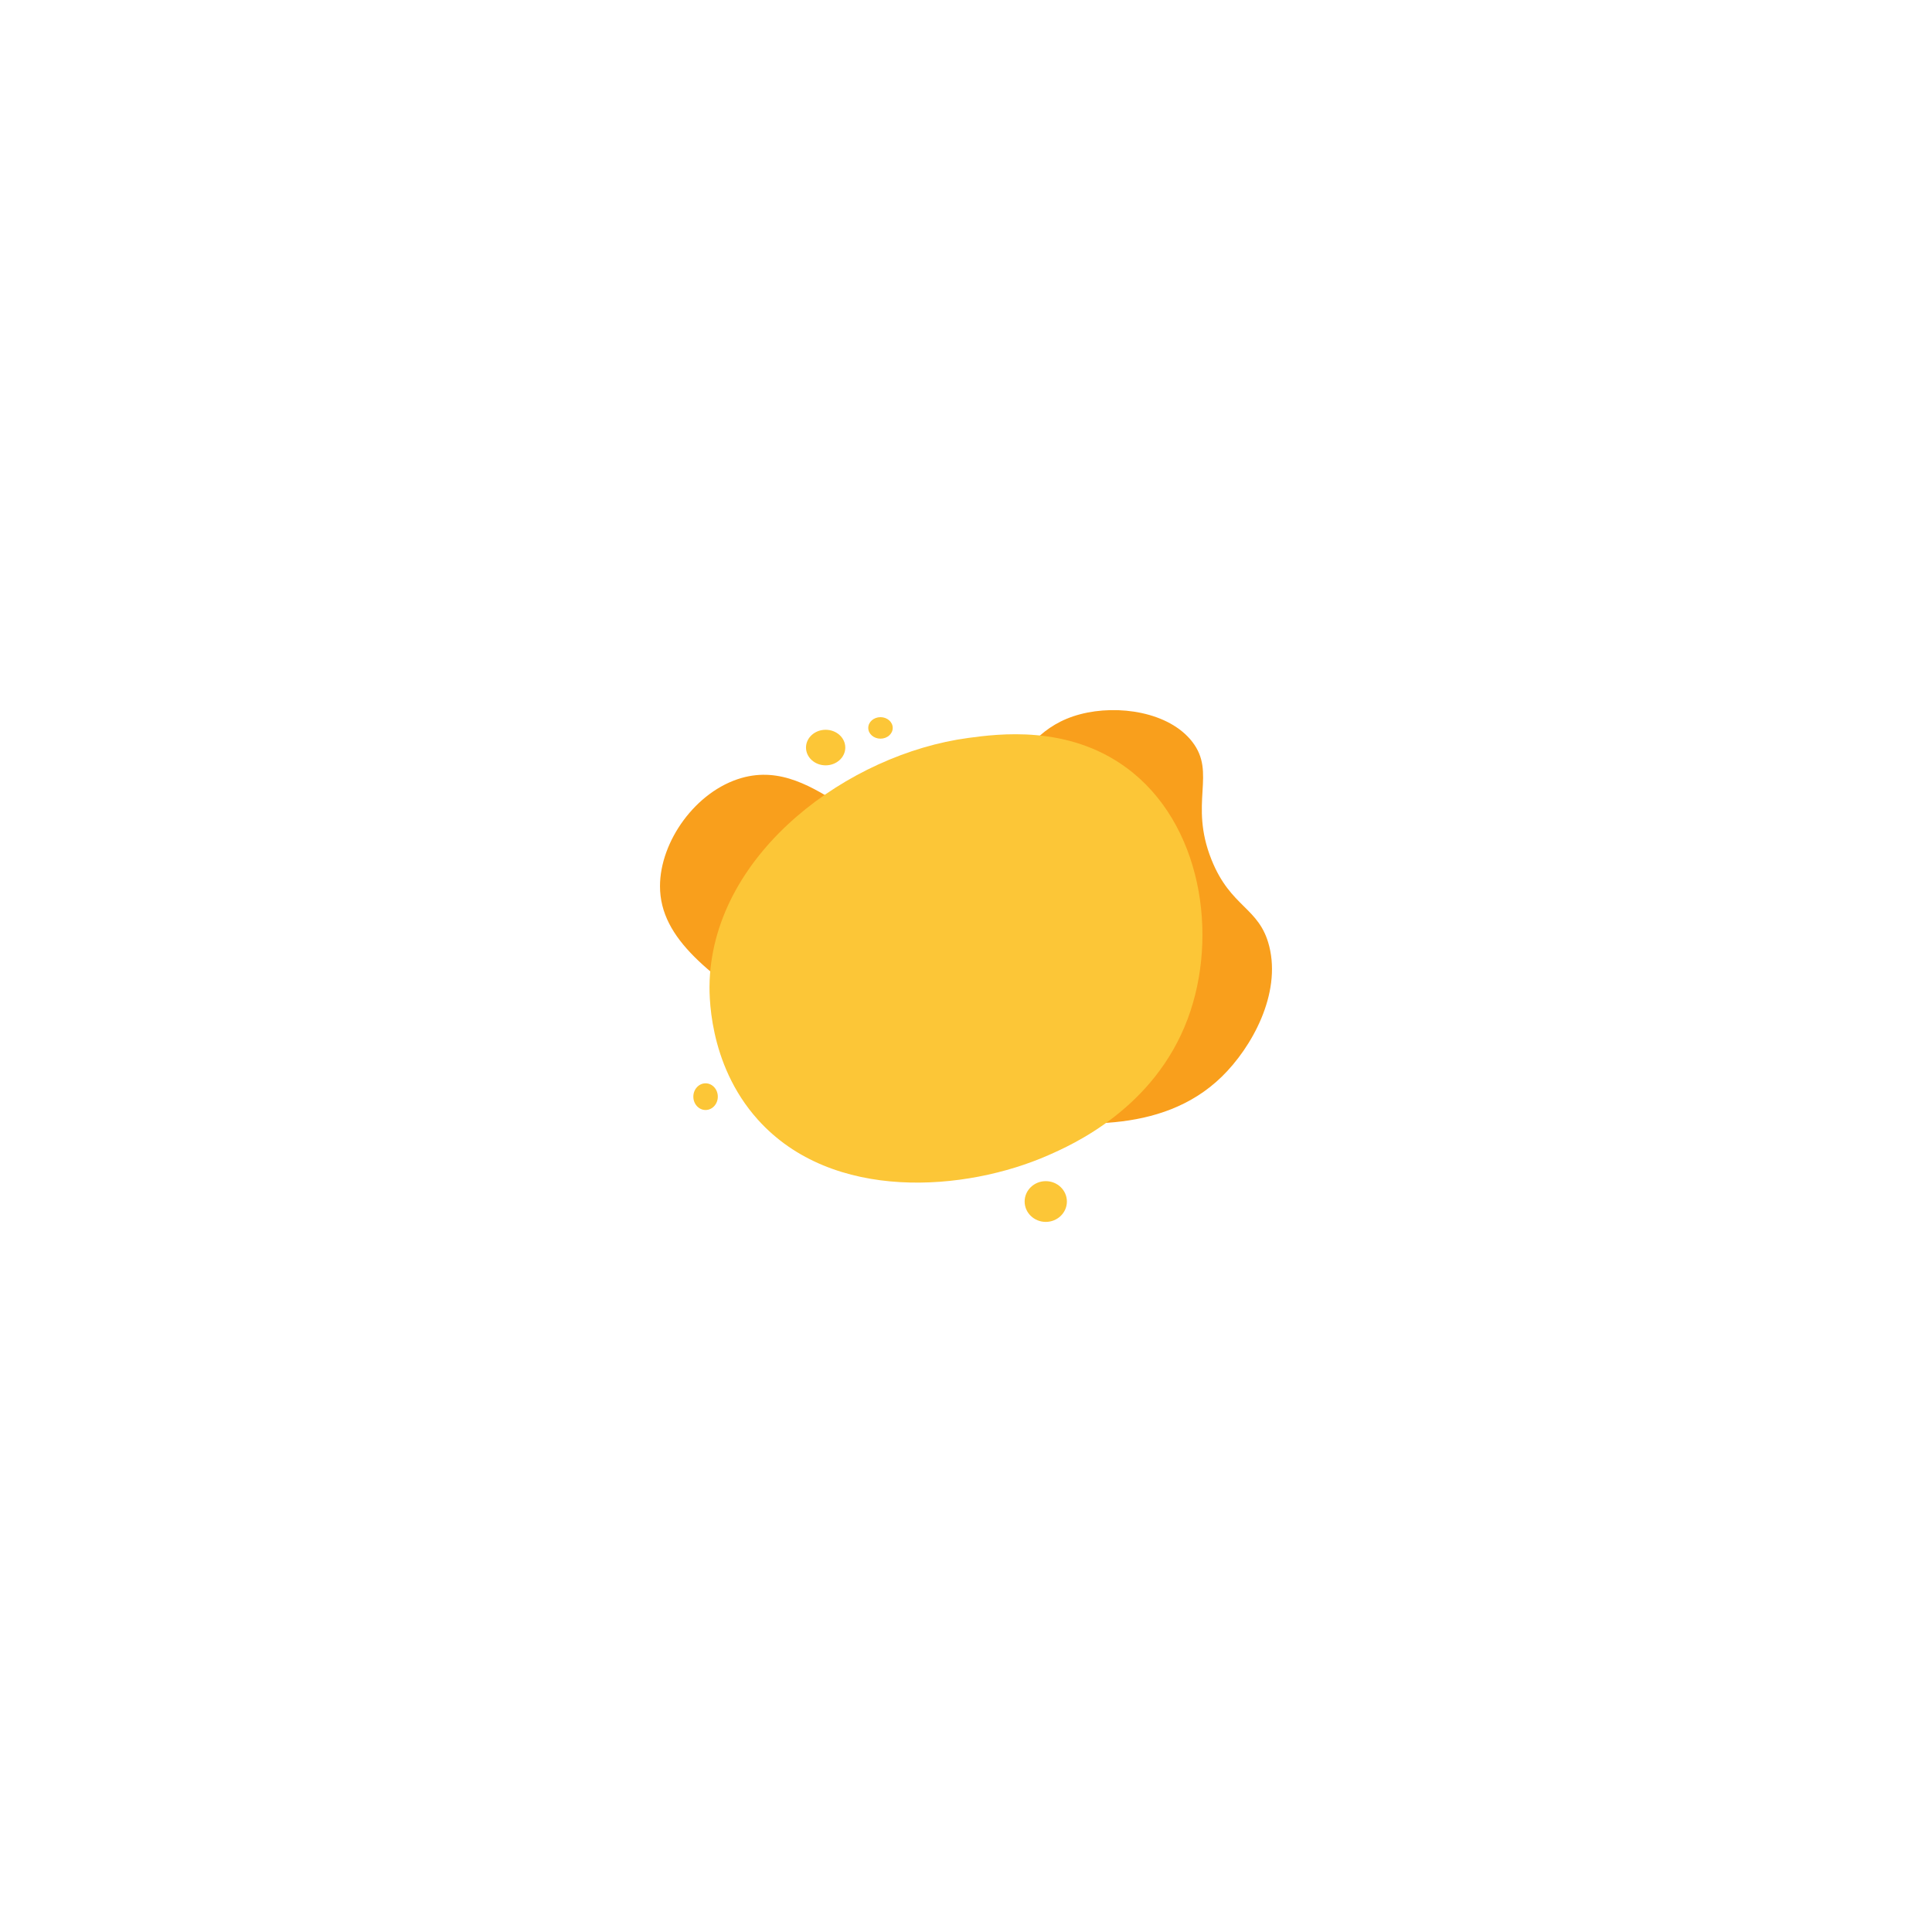
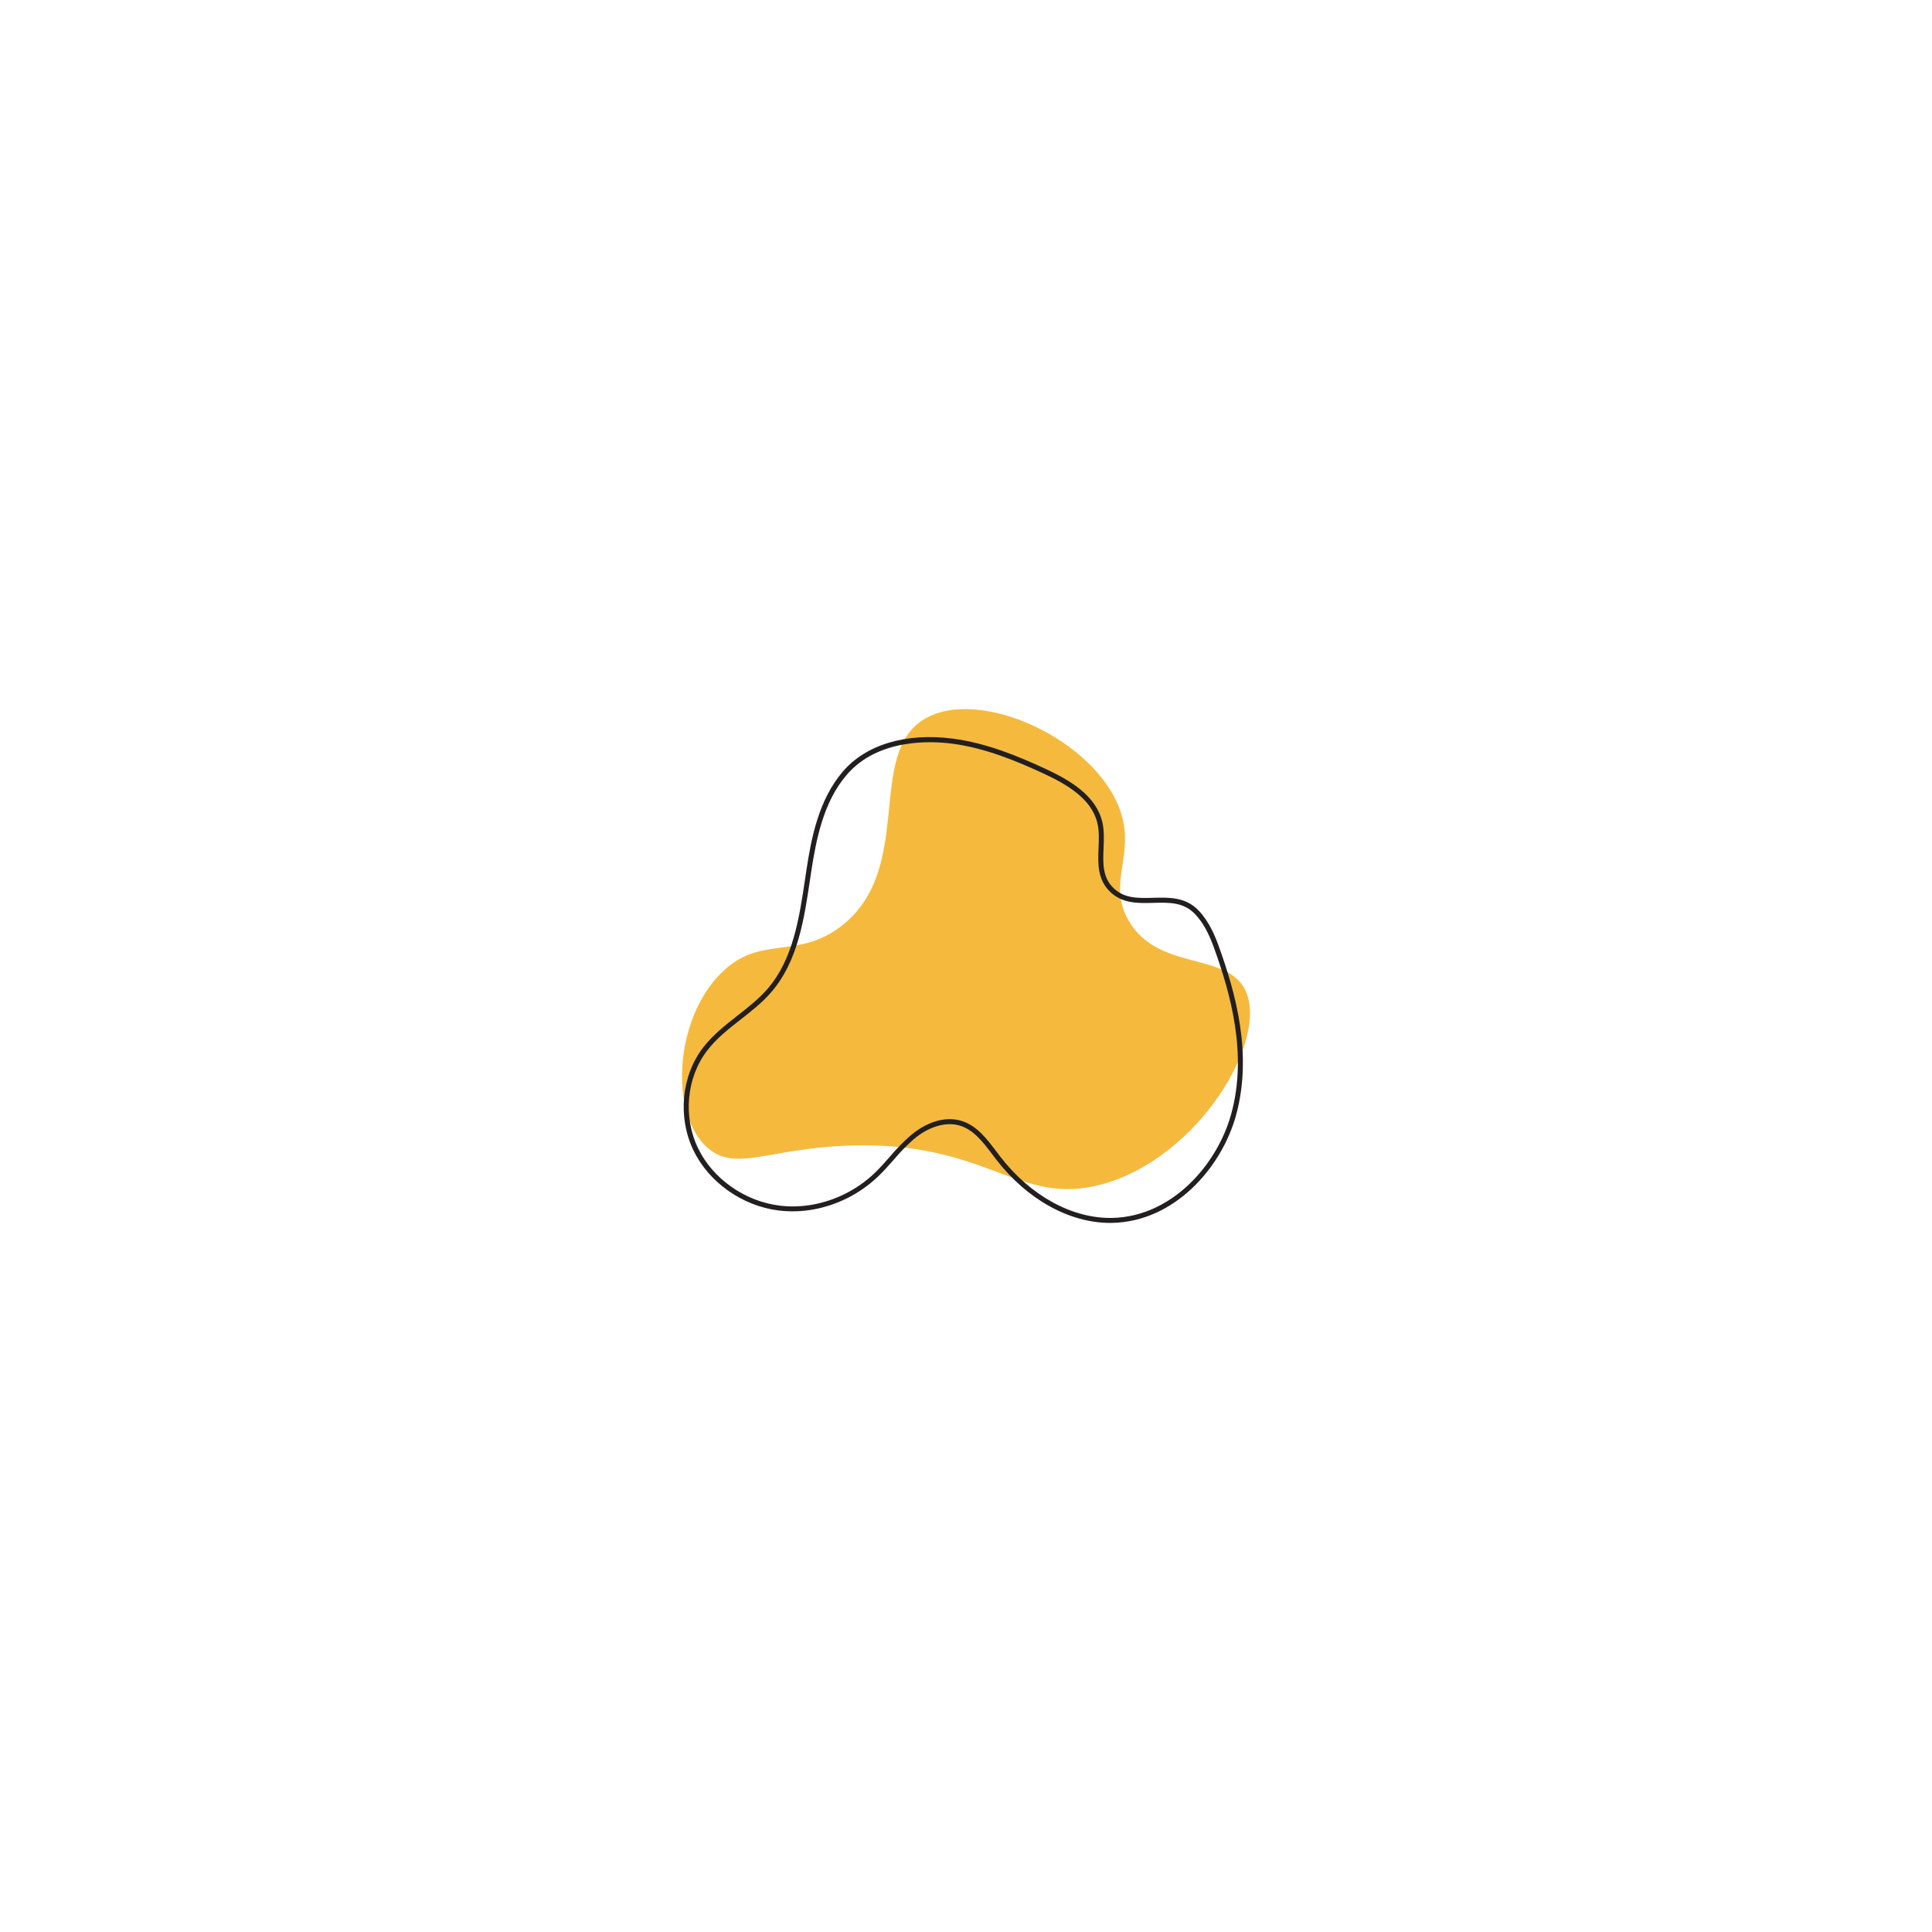
<svg xmlns="http://www.w3.org/2000/svg" version="1.1" width="1080" height="1080" viewBox="0 0 1080 1080" xml:space="preserve">
  <defs>
</defs>
-   <g transform="matrix(1 0 0 1 540 540)" id="9236f985-35c2-4007-87f3-48eec5a8bf0d">
+   <g transform="matrix(1 0 0 1 540 540)" id="b484719c-45ae-4aca-b0da-aef866f0dbc4">
    <rect style="stroke: none; stroke-width: 1; stroke-dasharray: none; stroke-linecap: butt; stroke-dashoffset: 0; stroke-linejoin: miter; stroke-miterlimit: 4; fill: rgb(255,255,255); fill-rule: nonzero; opacity: 1; visibility: hidden;" vector-effect="non-scaling-stroke" x="-540" y="-540" rx="0" ry="0" width="1080" height="1080" />
  </g>
-   <g transform="matrix(1 0 0 1 540 540)" id="fd5ccae8-c0b0-4690-b615-dcd963ec967f">
+   <g transform="matrix(1 0 0 1 540 540)" id="a1bc5566-00c3-4cdc-ad5c-bbed69fa7e11">
</g>
  <g transform="matrix(1 0 0 1 540 540)">
    <g style="" vector-effect="non-scaling-stroke">
-       <g transform="matrix(1 0 0 1 0 -27.49)">
-         <path style="stroke: none; stroke-width: 1; stroke-dasharray: none; stroke-linecap: butt; stroke-dashoffset: 0; stroke-linejoin: miter; stroke-miterlimit: 4; fill: rgb(249,159,28); fill-rule: nonzero; opacity: 1;" vector-effect="non-scaling-stroke" transform=" translate(-171.06, -115.56)" d="M 67.12 174.67 C 28.88 148.31 0 128.42 0 98.43 C 0 73.43 20 45.26 45.58 37.94 C 89.18 25.48 117.23 82.64 159.1 71.09 C 195.26 61.1 192 13.6 234.92 2.31 C 256.13 -3.27 284.56 1.05 297.48 17.64 C 311.24 35.31 295.59 51.75 308.25 83.51 C 319.08 110.68 335.05 110.04 340.57 131.99 C 347.28 158.67 330.94 188.44 314.06 204.91 C 280.06 238.11 228.74 231.97 193.06 227.7 C 133.77 220.6 94.5 193.53 67.12 174.67 Z" stroke-linecap="round" />
+       <g transform="matrix(1 0 0 1 0 -9.45)">
+         <path style="stroke: none; stroke-width: 1; stroke-dasharray: none; stroke-linecap: butt; stroke-dashoffset: 0; stroke-linejoin: miter; stroke-miterlimit: 4; fill: rgb(245,186,61); fill-rule: nonzero; opacity: 1;" vector-effect="non-scaling-stroke" transform=" translate(-158.75, -134.17)" d="M 93.44 244 C 48.17 245.56 30.04 258.92 14.38 245.32 C -7.39 226.4 -4.2 172.92 22.29 147.16 C 44 126 64.19 140.33 88.83 121.45 C 130.64 89.45 102.33 25.35 135.6 5.51 C 166.2 -12.75 231.2 17 245 56.89 C 253.59 81.89 237.43 96.96 249.61 118.16 C 265.95 146.59 304.3 135.58 314.83 157.03 C 328.36 184.57 288.83 251.11 234.46 265.73 C 187.61 278.3 171.22 241.3 93.44 244 Z" stroke-linecap="round" />
      </g>
-       <g transform="matrix(1 0 0 1 -5.6 -4.23)">
-         <path style="stroke: none; stroke-width: 1; stroke-dasharray: none; stroke-linecap: butt; stroke-dashoffset: 0; stroke-linejoin: miter; stroke-miterlimit: 4; fill: rgb(252,198,55); fill-rule: nonzero; opacity: 1;" vector-effect="non-scaling-stroke" transform=" translate(-165.46, -138.83)" d="M 217.1 248.83 C 171.15 269.06 96.38 275.38 54.69 228.94 C 26.37 197.39 27.49 157.28 27.76 151.05 C 30.85 79.05 105.7 24.49 172.36 15.57 C 188.91 13.35 227.84 8.13 260.61 32.14 C 302.79 63 312.41 126 295 172.59 C 276.24 222.79 230.23 243.05 217.1 248.83 Z" stroke-linecap="round" />
-       </g>
-       <g transform="matrix(1 0 0 1 44.59 131.66)">
-         <ellipse style="stroke: none; stroke-width: 1; stroke-dasharray: none; stroke-linecap: butt; stroke-dashoffset: 0; stroke-linejoin: miter; stroke-miterlimit: 4; fill: rgb(252,198,55); fill-rule: nonzero; opacity: 1;" vector-effect="non-scaling-stroke" cx="0" cy="0" rx="11.81" ry="11.39" />
-       </g>
-       <g transform="matrix(1 0 0 1 -78.46 -122.11)">
-         <ellipse style="stroke: none; stroke-width: 1; stroke-dasharray: none; stroke-linecap: butt; stroke-dashoffset: 0; stroke-linejoin: miter; stroke-miterlimit: 4; fill: rgb(252,198,55); fill-rule: nonzero; opacity: 1;" vector-effect="non-scaling-stroke" cx="0" cy="0" rx="10.98" ry="9.94" />
-       </g>
-       <g transform="matrix(1 0 0 1 -47.8 -133.09)">
-         <ellipse style="stroke: none; stroke-width: 1; stroke-dasharray: none; stroke-linecap: butt; stroke-dashoffset: 0; stroke-linejoin: miter; stroke-miterlimit: 4; fill: rgb(252,198,55); fill-rule: nonzero; opacity: 1;" vector-effect="non-scaling-stroke" cx="0" cy="0" rx="6.84" ry="6.01" />
-       </g>
-       <g transform="matrix(1 0 0 1 -145.58 73.04)">
-         <ellipse style="stroke: none; stroke-width: 1; stroke-dasharray: none; stroke-linecap: butt; stroke-dashoffset: 0; stroke-linejoin: miter; stroke-miterlimit: 4; fill: rgb(252,198,55); fill-rule: nonzero; opacity: 1;" vector-effect="non-scaling-stroke" cx="0" cy="0" rx="6.84" ry="7.46" />
+       <g transform="matrix(1 0 0 1 -1.52 7.83)">
+         <path style="stroke: none; stroke-width: 1; stroke-dasharray: none; stroke-linecap: butt; stroke-dashoffset: 0; stroke-linejoin: miter; stroke-miterlimit: 4; fill: rgb(35,31,32); fill-rule: nonzero; opacity: 1;" vector-effect="non-scaling-stroke" transform=" translate(-157.23, -151.46)" d="M 239.35 287.25 C 216.56 287.25 192.88 274.13 175.72 251.91 L 173.49 249 C 168.43 242.28 163.19 235.33 155.49 232.91 C 147.79 230.49 138.06 233.27 129.59 240.4 C 125.506 244.02 121.696 247.938 118.19 252.12 C 115.35 255.34 112.42 258.67 109.19 261.69 C 99.296 270.964 86.952 277.21 73.62 279.69 C 67.073 280.904 60.377 281.099 53.77 280.27 C 33.61 277.69 15 264.52 6.41 246.73 C -2.52 228.22 -0.38 205.14 11.74 189.28 C 17.12 182.28 24.17 176.72 30.99 171.39 C 36.92 166.74 43.06 161.93 47.99 156.2 C 62.14 139.66 65.54 116.89 68.82 94.86 L 69.44 90.7 C 72.25 72 76.39 50.76 89.84 35 C 102.76 19.85 125.19 13.12 151.36 16.53 C 170.36 19 188.21 26.46 203.21 33.43 C 216.9 39.79 231.38 48.29 234.93 63.07 C 236.07 67.82 235.86 72.85 235.65 77.73 C 235.3 86.22 234.96 94.24 241.48 100.32 C 247.48 105.95 255.22 105.74 263.39 105.51 C 272.31 105.26 281.54 105.01 288.8 112.64 C 294.57 118.7 297.8 126.39 299.99 132.42 C 309.47 158.62 319.13 193.08 309.64 227.31 C 301.55 256.45 275.3 286.38 240.78 287.22 Z M 149.74 229.25 C 151.991 229.246 154.23 229.583 156.38 230.25 C 164.89 232.94 170.38 240.25 175.73 247.32 C 176.47 248.32 177.2 249.27 177.93 250.22 C 194.93 272.22 218.38 285 240.71 284.45 C 273.87 283.65 299.13 254.73 306.94 226.59 C 316.23 193.12 306.7 159.21 297.36 133.4 C 294.26 124.83 291 119.03 286.77 114.6 C 280.38 107.87 272.16 108.1 263.47 108.34 C 255.09 108.57 246.47 108.81 239.57 102.4 C 232.11 95.4 232.49 86.4 232.85 77.64 C 233.05 72.96 233.25 68.12 232.2 63.75 C 228.94 50.11 215.12 42.06 202 36 C 187.19 29.12 169.55 21.76 151 19.34 C 139.07 17.79 109.44 16.39 92 36.86 C 79 52 75 72.82 72.19 91.12 L 71.57 95.28 C 68.23 117.69 64.77 140.87 50.1 158.02 C 45 164 38.76 168.86 32.72 173.59 C 26 178.82 19.13 184.23 14 191 C 2.5 206 0.48 228 9 245.54 C 17.17 262.54 35 275.05 54.27 277.54 C 60.594 278.336 67.004 278.147 73.27 276.98 L 73.52 278.36 L 73.2 277 C 86.006 274.62 97.86 268.612 107.35 259.69 C 110.44 256.76 113.35 253.48 116.12 250.31 C 119.718 246.026 123.629 242.015 127.82 238.31 C 134.79 232.38 142.6 229.24 149.74 229.24 Z" stroke-linecap="round" />
      </g>
    </g>
  </g>
</svg>
